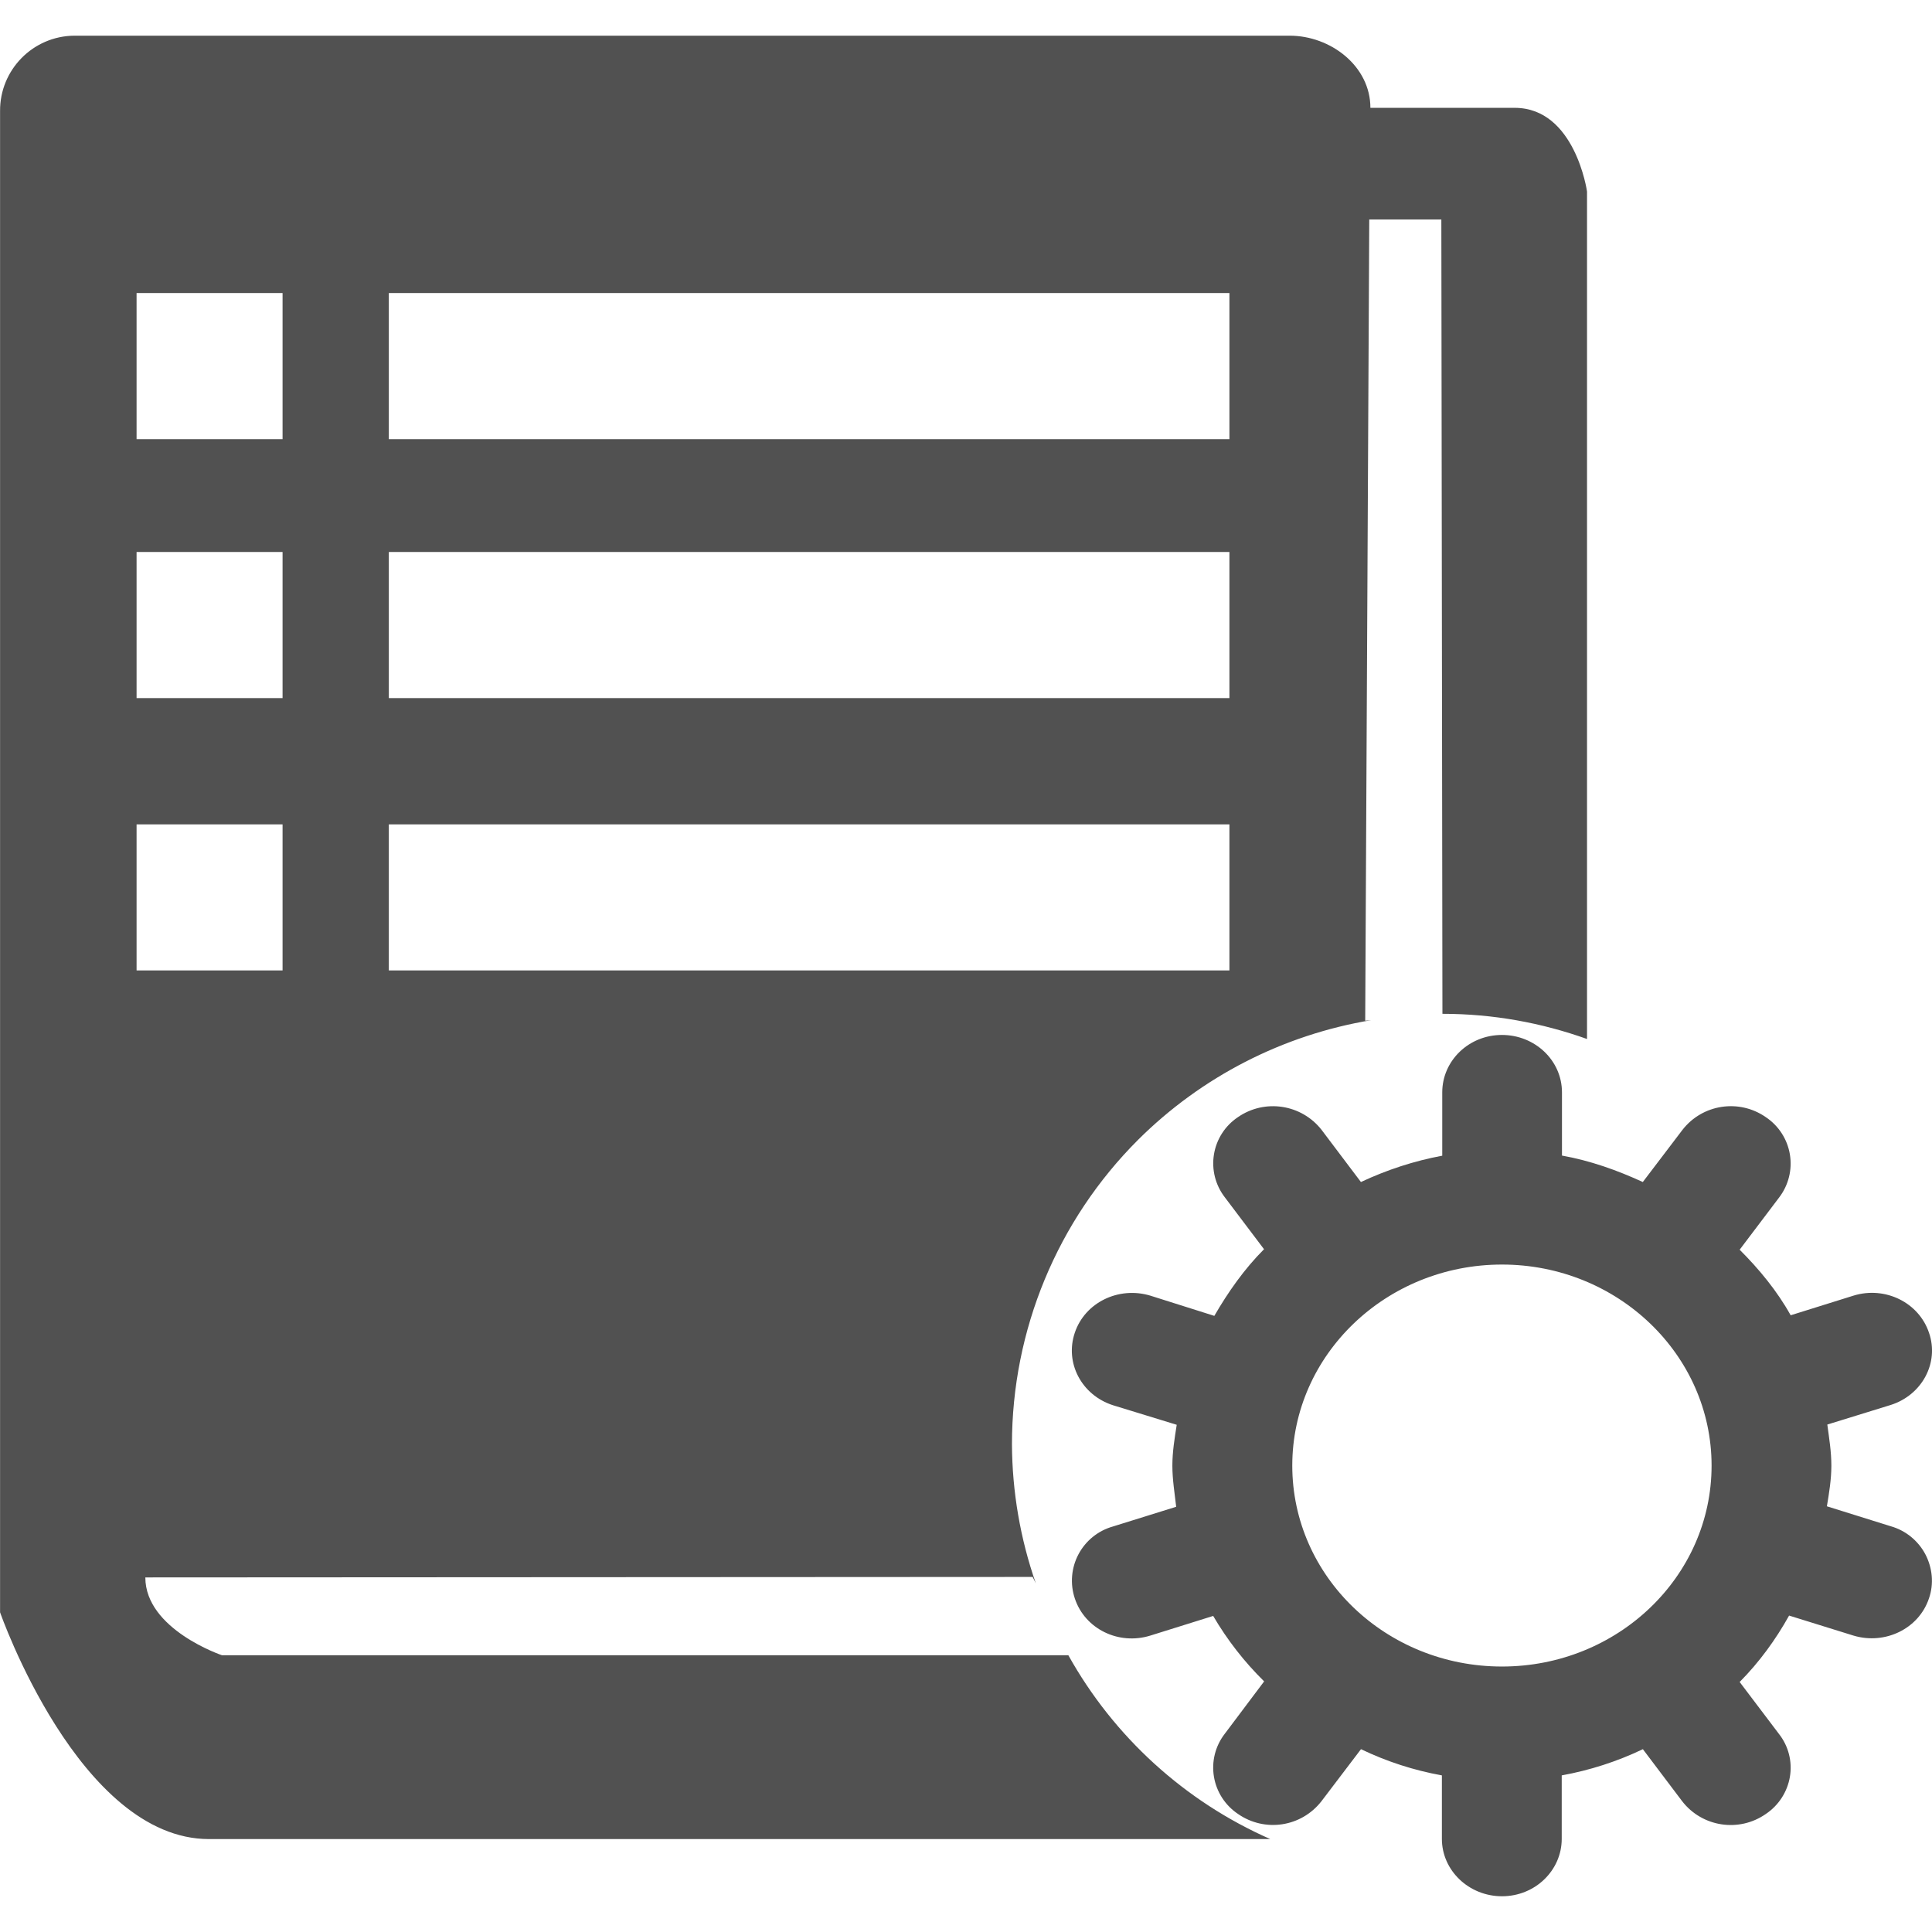
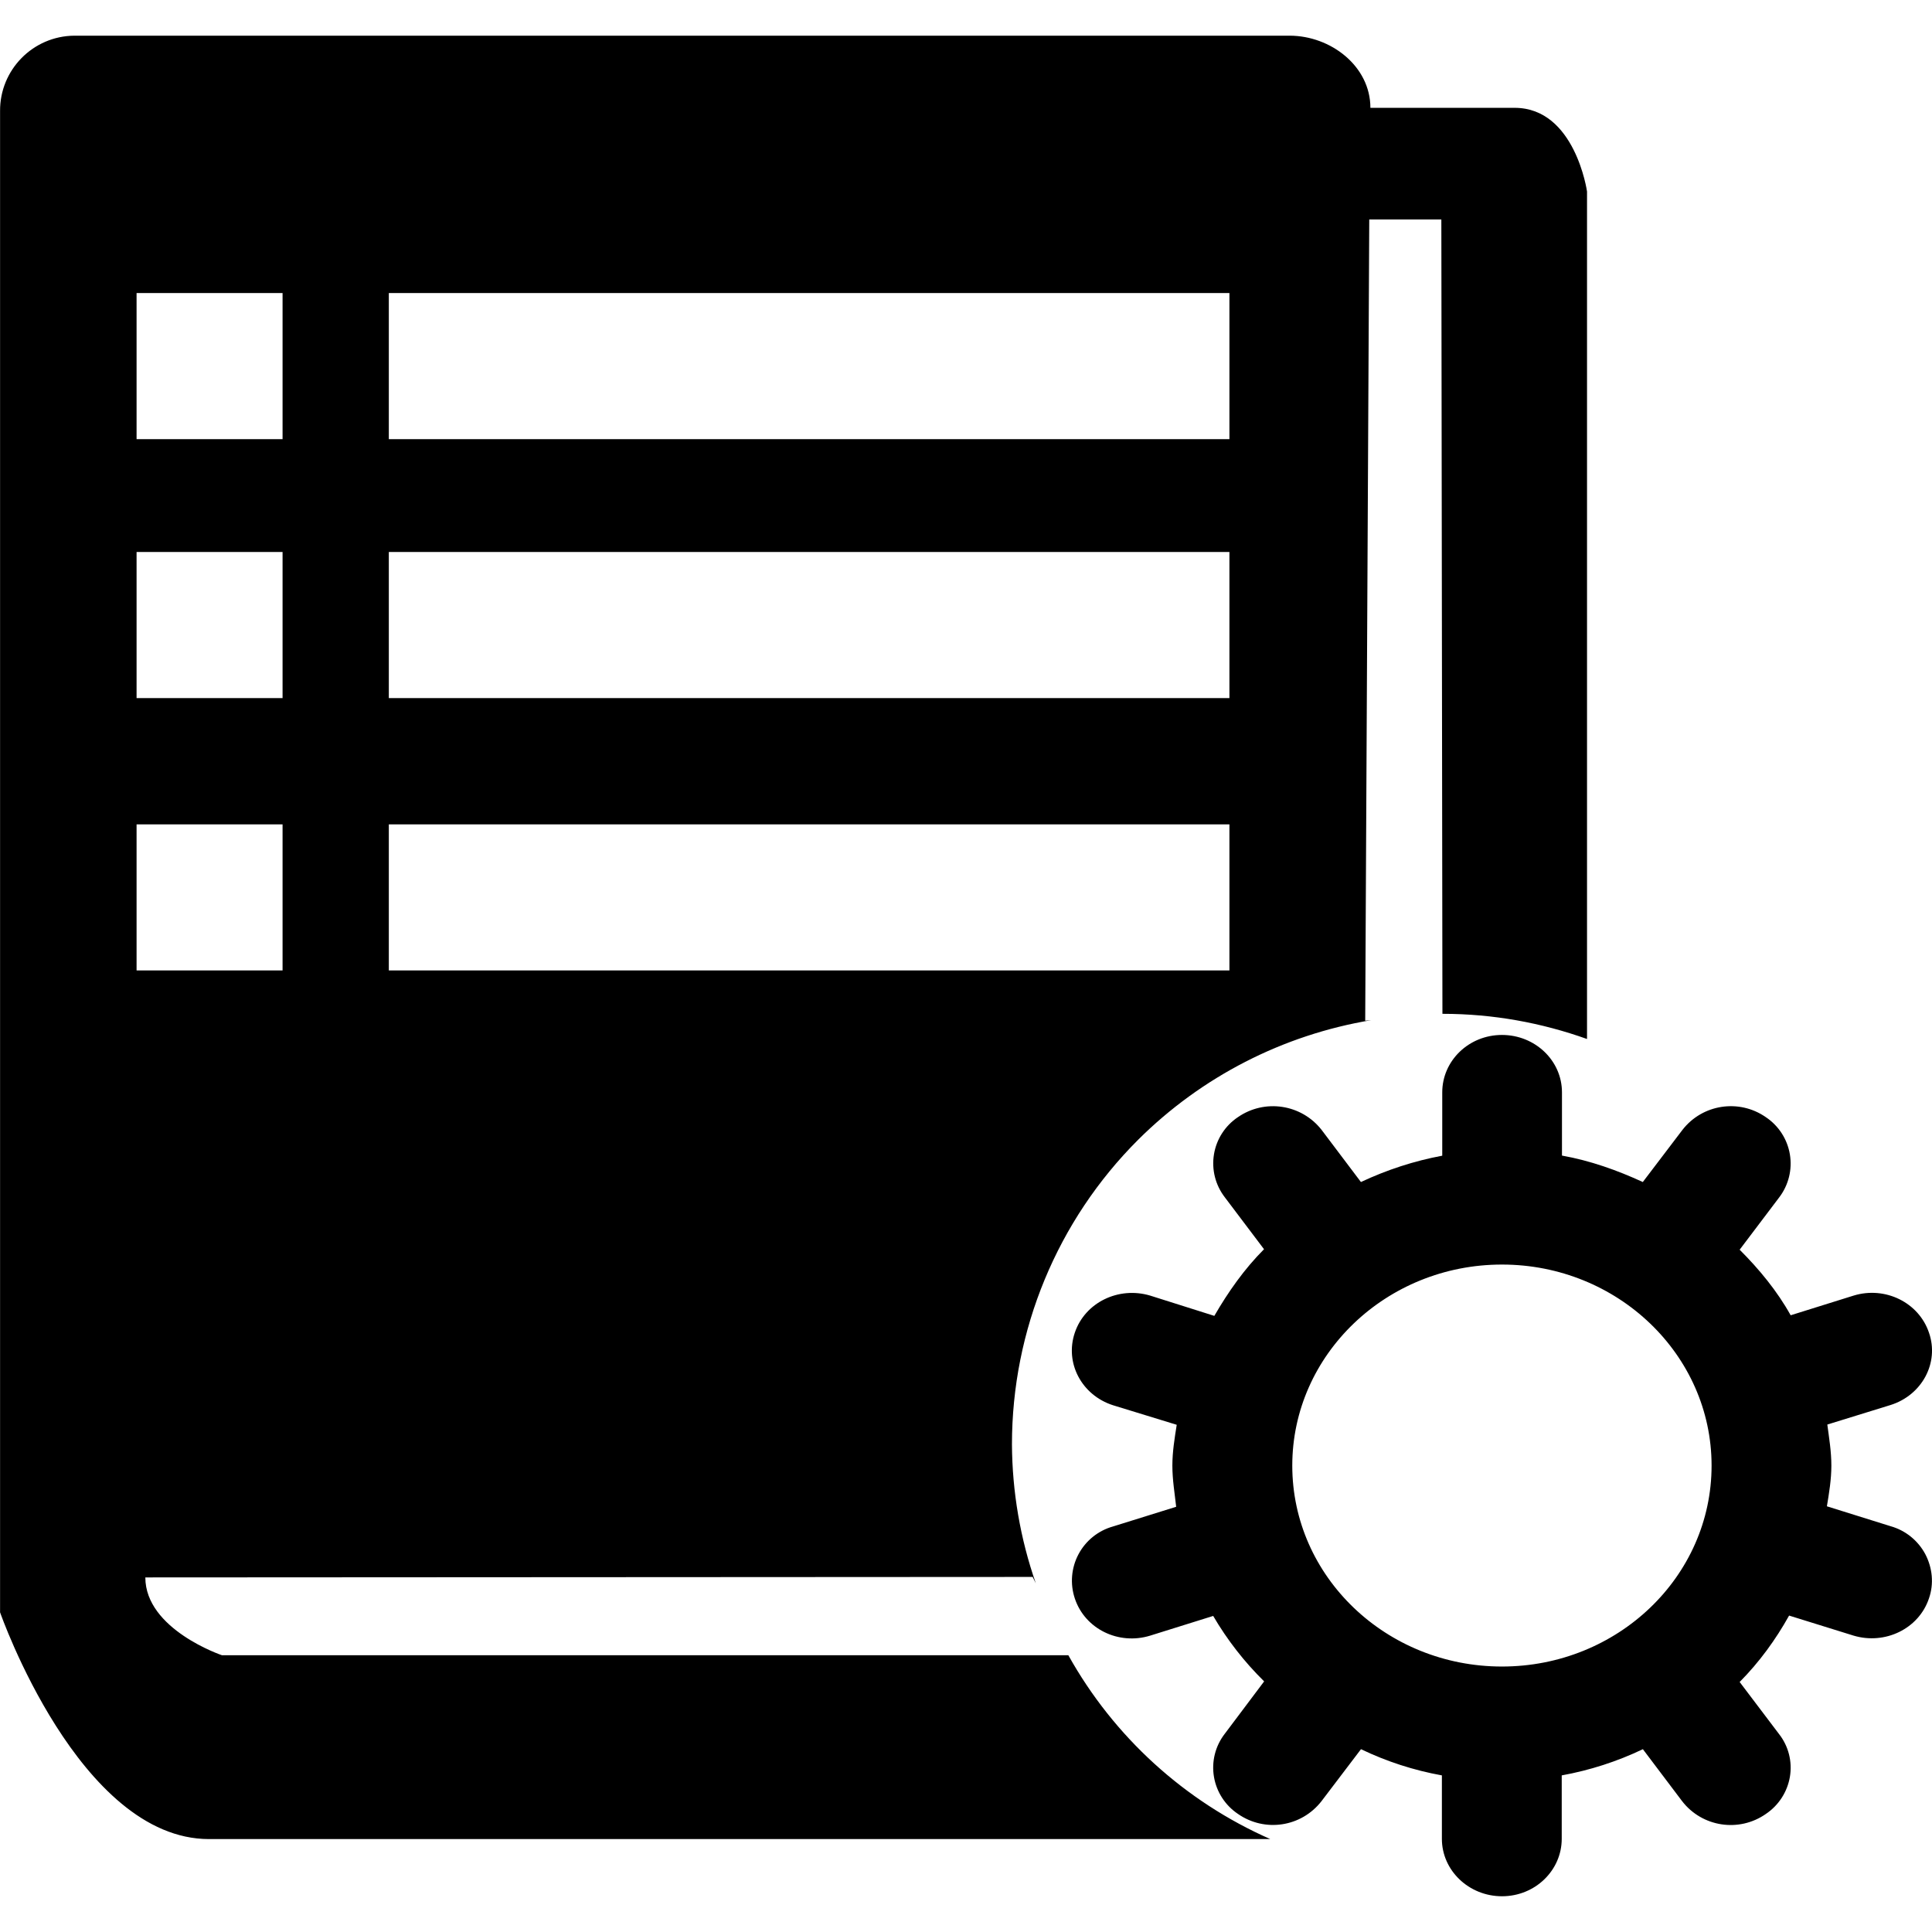
<svg xmlns="http://www.w3.org/2000/svg" class="icon" width="200px" height="200.00px" viewBox="0 0 1024 1024" version="1.1">
-   <path fill="#515151" d="M1002.085 744.672l-33.568 10.368c0.96 7.264 2.144 14.304 2.144 21.76 0 7.328-1.184 14.432-2.368 21.568l33.792 10.56c7.936 2.24 14.496 7.616 18.336 14.752 3.84 7.328 4.672 15.808 1.952 23.552-5.376 16-23.168 24.672-39.936 19.68l-34.176-10.624c-7.136 12.8-15.776 24.672-26.208 35.2l20.8 27.488a28.96 28.96 0 0 1 5.824 22.816 29.696 29.696 0 0 1-12.704 19.616 32.544 32.544 0 0 1-44.416-6.752l-20.8-27.552c-13.696 6.56-28.192 11.2-43.008 13.888v33.632c0 16.736-14.112 30.432-31.648 30.432-17.6 0-31.872-13.696-31.872-30.432v-33.632a167.616 167.616 0 0 1-42.88-13.888l-20.928 27.552c-10.72 13.76-30.08 16.64-44.288 6.752a29.632 29.632 0 0 1-12.704-19.616 29.28 29.28 0 0 1 5.696-22.816l20.896-27.808a166.72 166.72 0 0 1-27.008-34.688l-33.376 10.432c-16.8 5.184-34.56-3.552-39.936-19.616a29.824 29.824 0 0 1 20.224-38.24l33.472-10.432c-0.8-7.264-2.016-14.304-2.016-21.824 0-7.36 1.184-14.496 2.304-21.632L589.893 744.8c-16.672-5.376-25.632-22.496-20.224-38.432 5.376-16 23.136-24.672 39.936-19.68l34.016 10.752c7.328-12.672 15.84-24.8 26.336-35.328l-20.8-27.552a29.44 29.44 0 0 1 6.944-42.432 32.704 32.704 0 0 1 44.384 6.752l20.832 27.616c13.696-6.432 28.224-11.2 43.104-13.952v-33.568c0-16.736 14.048-30.432 31.648-30.432 17.536 0 31.808 13.568 31.808 30.432v33.504c15.072 2.688 29.344 7.808 42.848 14.016l20.992-27.616a32.48 32.48 0 0 1 44.224-6.752 29.568 29.568 0 0 1 7.136 42.432l-21.024 27.808c10.432 10.432 19.872 21.888 27.04 34.752l33.376-10.432c16.768-5.12 34.56 3.68 39.936 19.68 5.536 15.936-3.712 33.056-20.32 38.304zM796.069 670.24c-61.344 0-111.136 47.808-111.136 106.56 0 58.88 49.792 106.496 111.136 106.496 61.312 0 111.104-47.616 111.104-106.496 0-58.752-49.792-106.56-111.104-106.56zM802.789 57.152H726.34c0-22.08-21.024-38.24-42.848-38.24H39.397A39.68 39.68 0 0 0 0.037 58.944V854.56s41.888 120.192 110.752 120.192h562.496a227.488 227.488 0 0 1-107.04-97.44H117.637s-40.608-13.696-40.608-41.248l470.304-0.256 1.664 3.36a227.68 227.68 0 0 1-12.64-73.632c0-60.576 24-118.624 66.88-161.44a228.352 228.352 0 0 1 123.552-63.392l-3.2 0.288 2.144-424.672h38.208l0.576 421.024c27.04 0 52.672 4.8 76.64 13.344V101.536c0.032 0-6.304-44.384-38.368-44.384zM149.765 514.336H72.389v-77.408h77.376v77.408z m0-144.32H72.389v-77.44h77.376v77.44z m0-137.248H72.389v-77.44h77.376v77.44zM651.62 514.336H206.085v-77.408H651.62v77.408z m0-144.32H206.085v-77.44H651.62v77.44z m0-137.248H206.085v-77.44H651.62v77.44z" />
+   <path d="M1002.085 744.672l-33.568 10.368c0.96 7.264 2.144 14.304 2.144 21.76 0 7.328-1.184 14.432-2.368 21.568l33.792 10.56c7.936 2.24 14.496 7.616 18.336 14.752 3.84 7.328 4.672 15.808 1.952 23.552-5.376 16-23.168 24.672-39.936 19.68l-34.176-10.624c-7.136 12.8-15.776 24.672-26.208 35.2l20.8 27.488a28.96 28.96 0 0 1 5.824 22.816 29.696 29.696 0 0 1-12.704 19.616 32.544 32.544 0 0 1-44.416-6.752l-20.8-27.552c-13.696 6.56-28.192 11.2-43.008 13.888v33.632c0 16.736-14.112 30.432-31.648 30.432-17.6 0-31.872-13.696-31.872-30.432v-33.632a167.616 167.616 0 0 1-42.88-13.888l-20.928 27.552c-10.72 13.76-30.08 16.64-44.288 6.752a29.632 29.632 0 0 1-12.704-19.616 29.28 29.28 0 0 1 5.696-22.816l20.896-27.808a166.72 166.72 0 0 1-27.008-34.688l-33.376 10.432c-16.8 5.184-34.56-3.552-39.936-19.616a29.824 29.824 0 0 1 20.224-38.24l33.472-10.432c-0.8-7.264-2.016-14.304-2.016-21.824 0-7.36 1.184-14.496 2.304-21.632L589.893 744.8c-16.672-5.376-25.632-22.496-20.224-38.432 5.376-16 23.136-24.672 39.936-19.68l34.016 10.752c7.328-12.672 15.84-24.8 26.336-35.328l-20.8-27.552a29.44 29.44 0 0 1 6.944-42.432 32.704 32.704 0 0 1 44.384 6.752l20.832 27.616c13.696-6.432 28.224-11.2 43.104-13.952v-33.568c0-16.736 14.048-30.432 31.648-30.432 17.536 0 31.808 13.568 31.808 30.432v33.504c15.072 2.688 29.344 7.808 42.848 14.016l20.992-27.616a32.48 32.48 0 0 1 44.224-6.752 29.568 29.568 0 0 1 7.136 42.432l-21.024 27.808c10.432 10.432 19.872 21.888 27.04 34.752l33.376-10.432c16.768-5.12 34.56 3.68 39.936 19.68 5.536 15.936-3.712 33.056-20.32 38.304zM796.069 670.24c-61.344 0-111.136 47.808-111.136 106.56 0 58.88 49.792 106.496 111.136 106.496 61.312 0 111.104-47.616 111.104-106.496 0-58.752-49.792-106.56-111.104-106.56zM802.789 57.152H726.34c0-22.08-21.024-38.24-42.848-38.24H39.397A39.68 39.68 0 0 0 0.037 58.944V854.56s41.888 120.192 110.752 120.192h562.496a227.488 227.488 0 0 1-107.04-97.44H117.637s-40.608-13.696-40.608-41.248l470.304-0.256 1.664 3.36a227.68 227.68 0 0 1-12.64-73.632c0-60.576 24-118.624 66.88-161.44a228.352 228.352 0 0 1 123.552-63.392l-3.2 0.288 2.144-424.672h38.208l0.576 421.024c27.04 0 52.672 4.8 76.64 13.344V101.536c0.032 0-6.304-44.384-38.368-44.384zM149.765 514.336H72.389v-77.408h77.376v77.408z m0-144.32H72.389v-77.44h77.376v77.44z m0-137.248H72.389v-77.44h77.376v77.44zM651.62 514.336H206.085v-77.408H651.62v77.408z m0-144.32H206.085v-77.44H651.62v77.44z m0-137.248H206.085v-77.44H651.62v77.44z" />
</svg>
